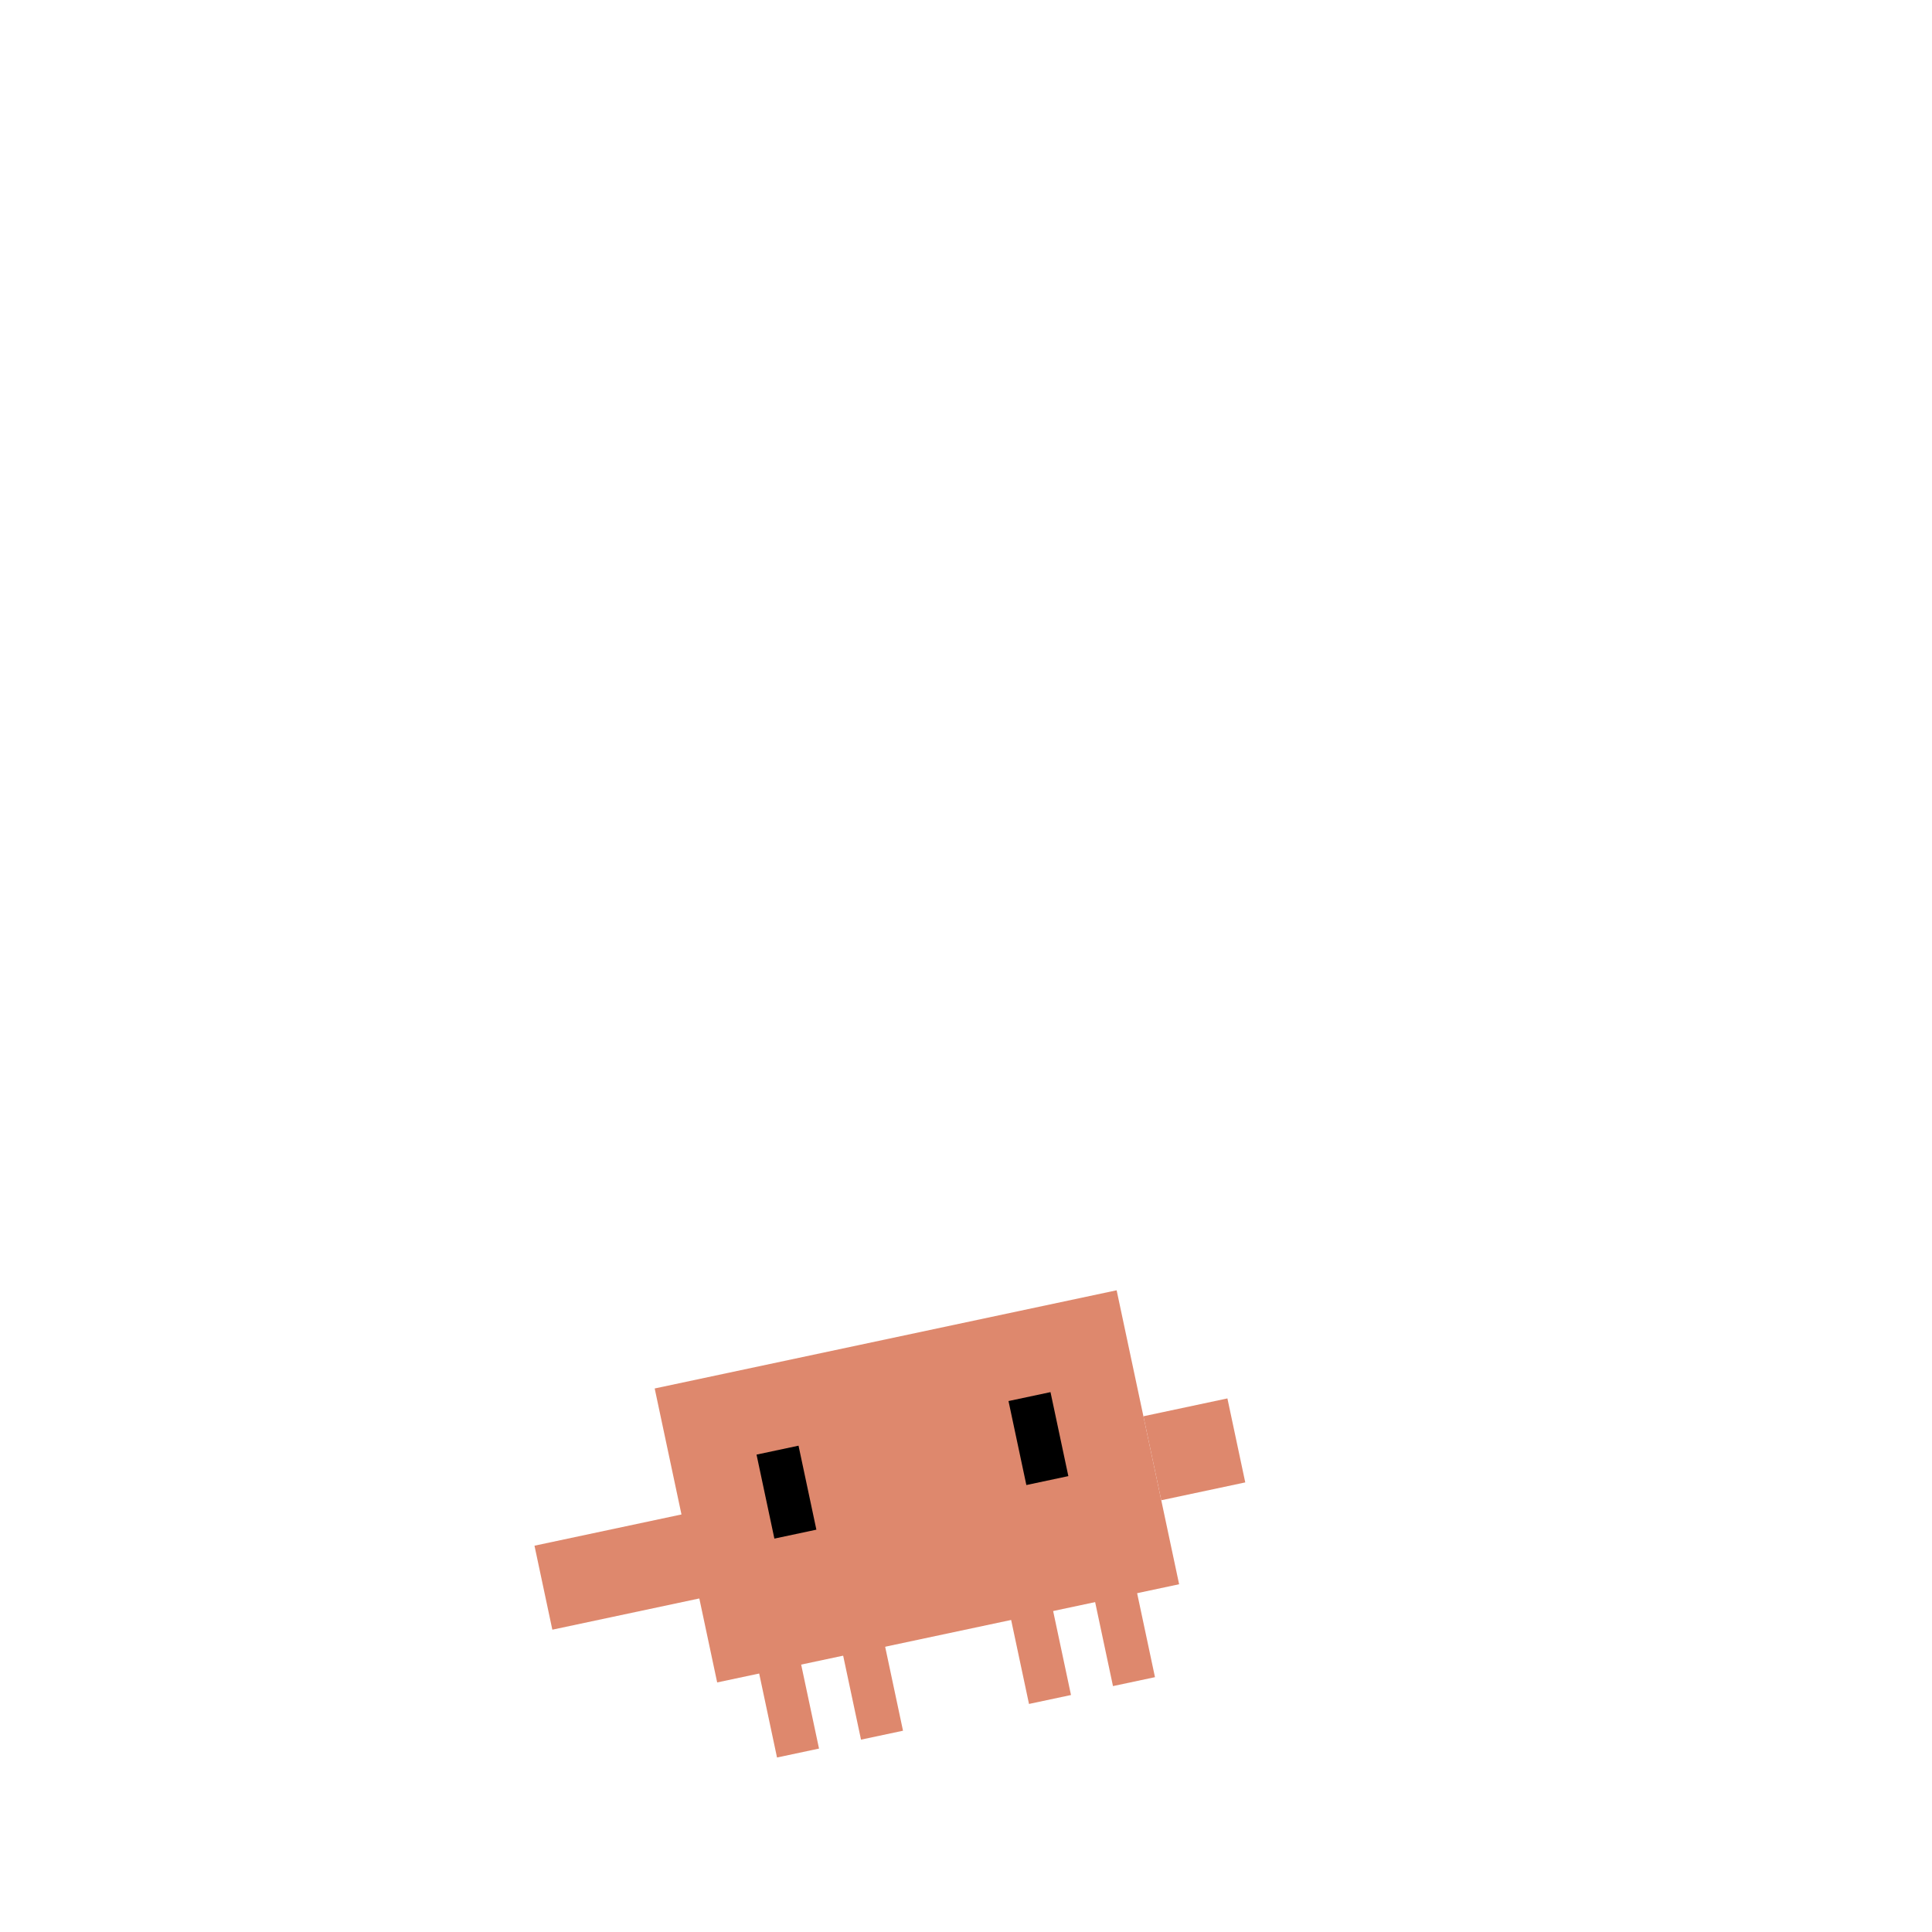
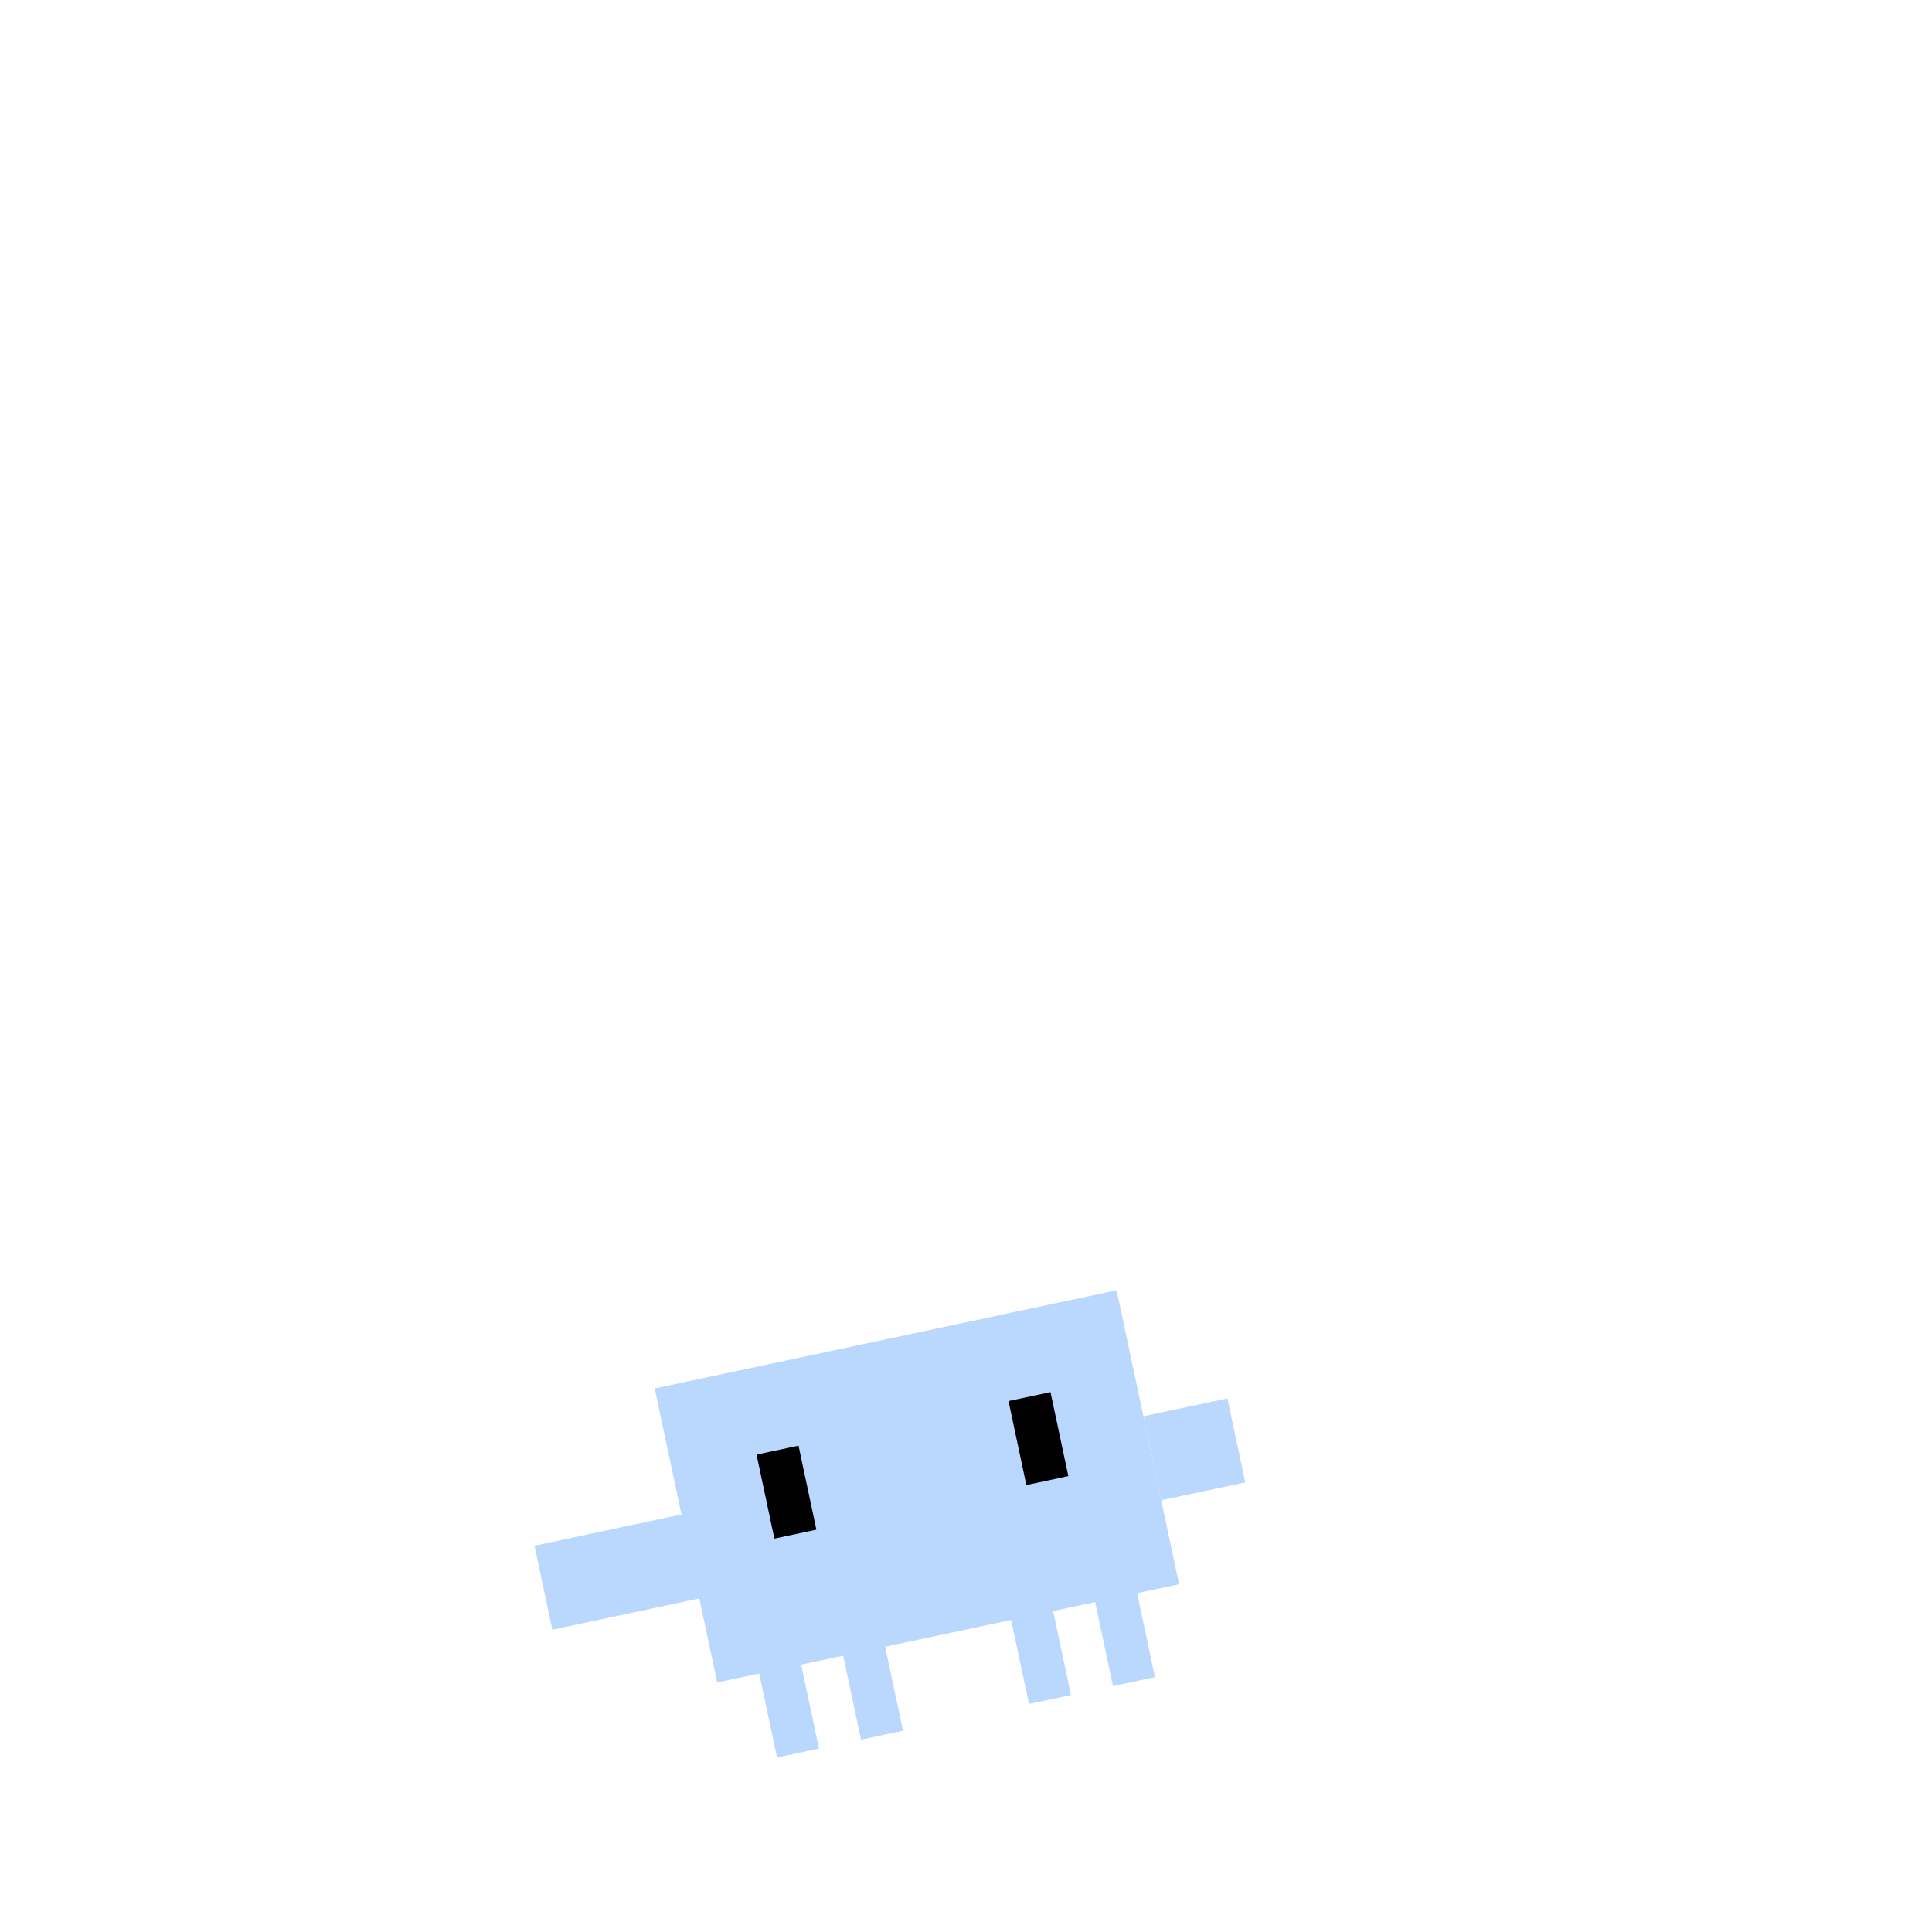
<svg xmlns="http://www.w3.org/2000/svg" viewBox="-15 -25 45 45" width="500" height="500">
  <defs>
    <style>
      .breathe-anim {
        transform-origin: 7.5px 13px;
        animation: breathe 3.2s infinite ease-in-out;
      }

      .eyes-blink {
        transform-origin: 7.5px 9px;
        animation: eye-blink 4s infinite ease-in-out;
      }

      #eyes-js {
        transition: transform 0.2s ease-out;
      }

      /* Visible arm (left, facing screen) — occasional wobble */
      .arm-wobble {
        transform-box: fill-box;
        transform-origin: 100% 0%; /* Shoulder joint: body-side top */
        animation: arm-wobble 25s infinite ease-in-out;
      }

      @keyframes breathe {
        0%, 100% { transform: scale(1, 1) translate(0, 0); }
        50% { transform: scale(1.02, 0.98) translate(0, 0.5px); }
      }

      @keyframes eye-blink {
        0%, 10%, 100% { transform: scaleY(1); }
        5% { transform: scaleY(0.1); }
      }

      /* Arm wobble: 25s cycle, still ~23s, quick wave in ~1.5s near the end */
      @keyframes arm-wobble {
        0%, 91%, 97%, 100% { transform: rotate(0deg); }
        92% { transform: rotate(18deg); }
        93.5% { transform: rotate(-5deg); }
        95% { transform: rotate(14deg); }
      }
    </style>
  </defs>
  <g transform="rotate(-12, 7.5, 15)">
-     <g fill="#DE886D">
+     <g fill="#BAD8FE">
      <rect x="3" y="11" width="1" height="4" />
      <rect x="5" y="11" width="1" height="4" />
      <rect x="9" y="11" width="1" height="4" />
      <rect x="11" y="11" width="1" height="4" />
    </g>
    <g id="body-js">
      <g class="breathe-anim">
-         <rect x="2" y="6" width="11" height="7" fill="#DE886D" />
+         <rect x="2" y="6" width="11" height="7" fill="#BAD8FE" />
        <g class="arm-wobble">
-           <rect x="-1.5" y="9" width="4.5" height="2" fill="#DE886D" />
+           <rect x="-1.5" y="9" width="4.5" height="2" fill="#BAD8FE" />
        </g>
-         <rect x="13" y="9" width="2" height="2" fill="#DE886D" />
+         <rect x="13" y="9" width="2" height="2" fill="#BAD8FE" />
        <g id="eyes-js" fill="#000000">
          <g class="eyes-blink">
            <rect x="4" y="8" width="1" height="2" />
            <rect x="10" y="8" width="1" height="2" />
          </g>
        </g>
      </g>
    </g>
  </g>
</svg>
